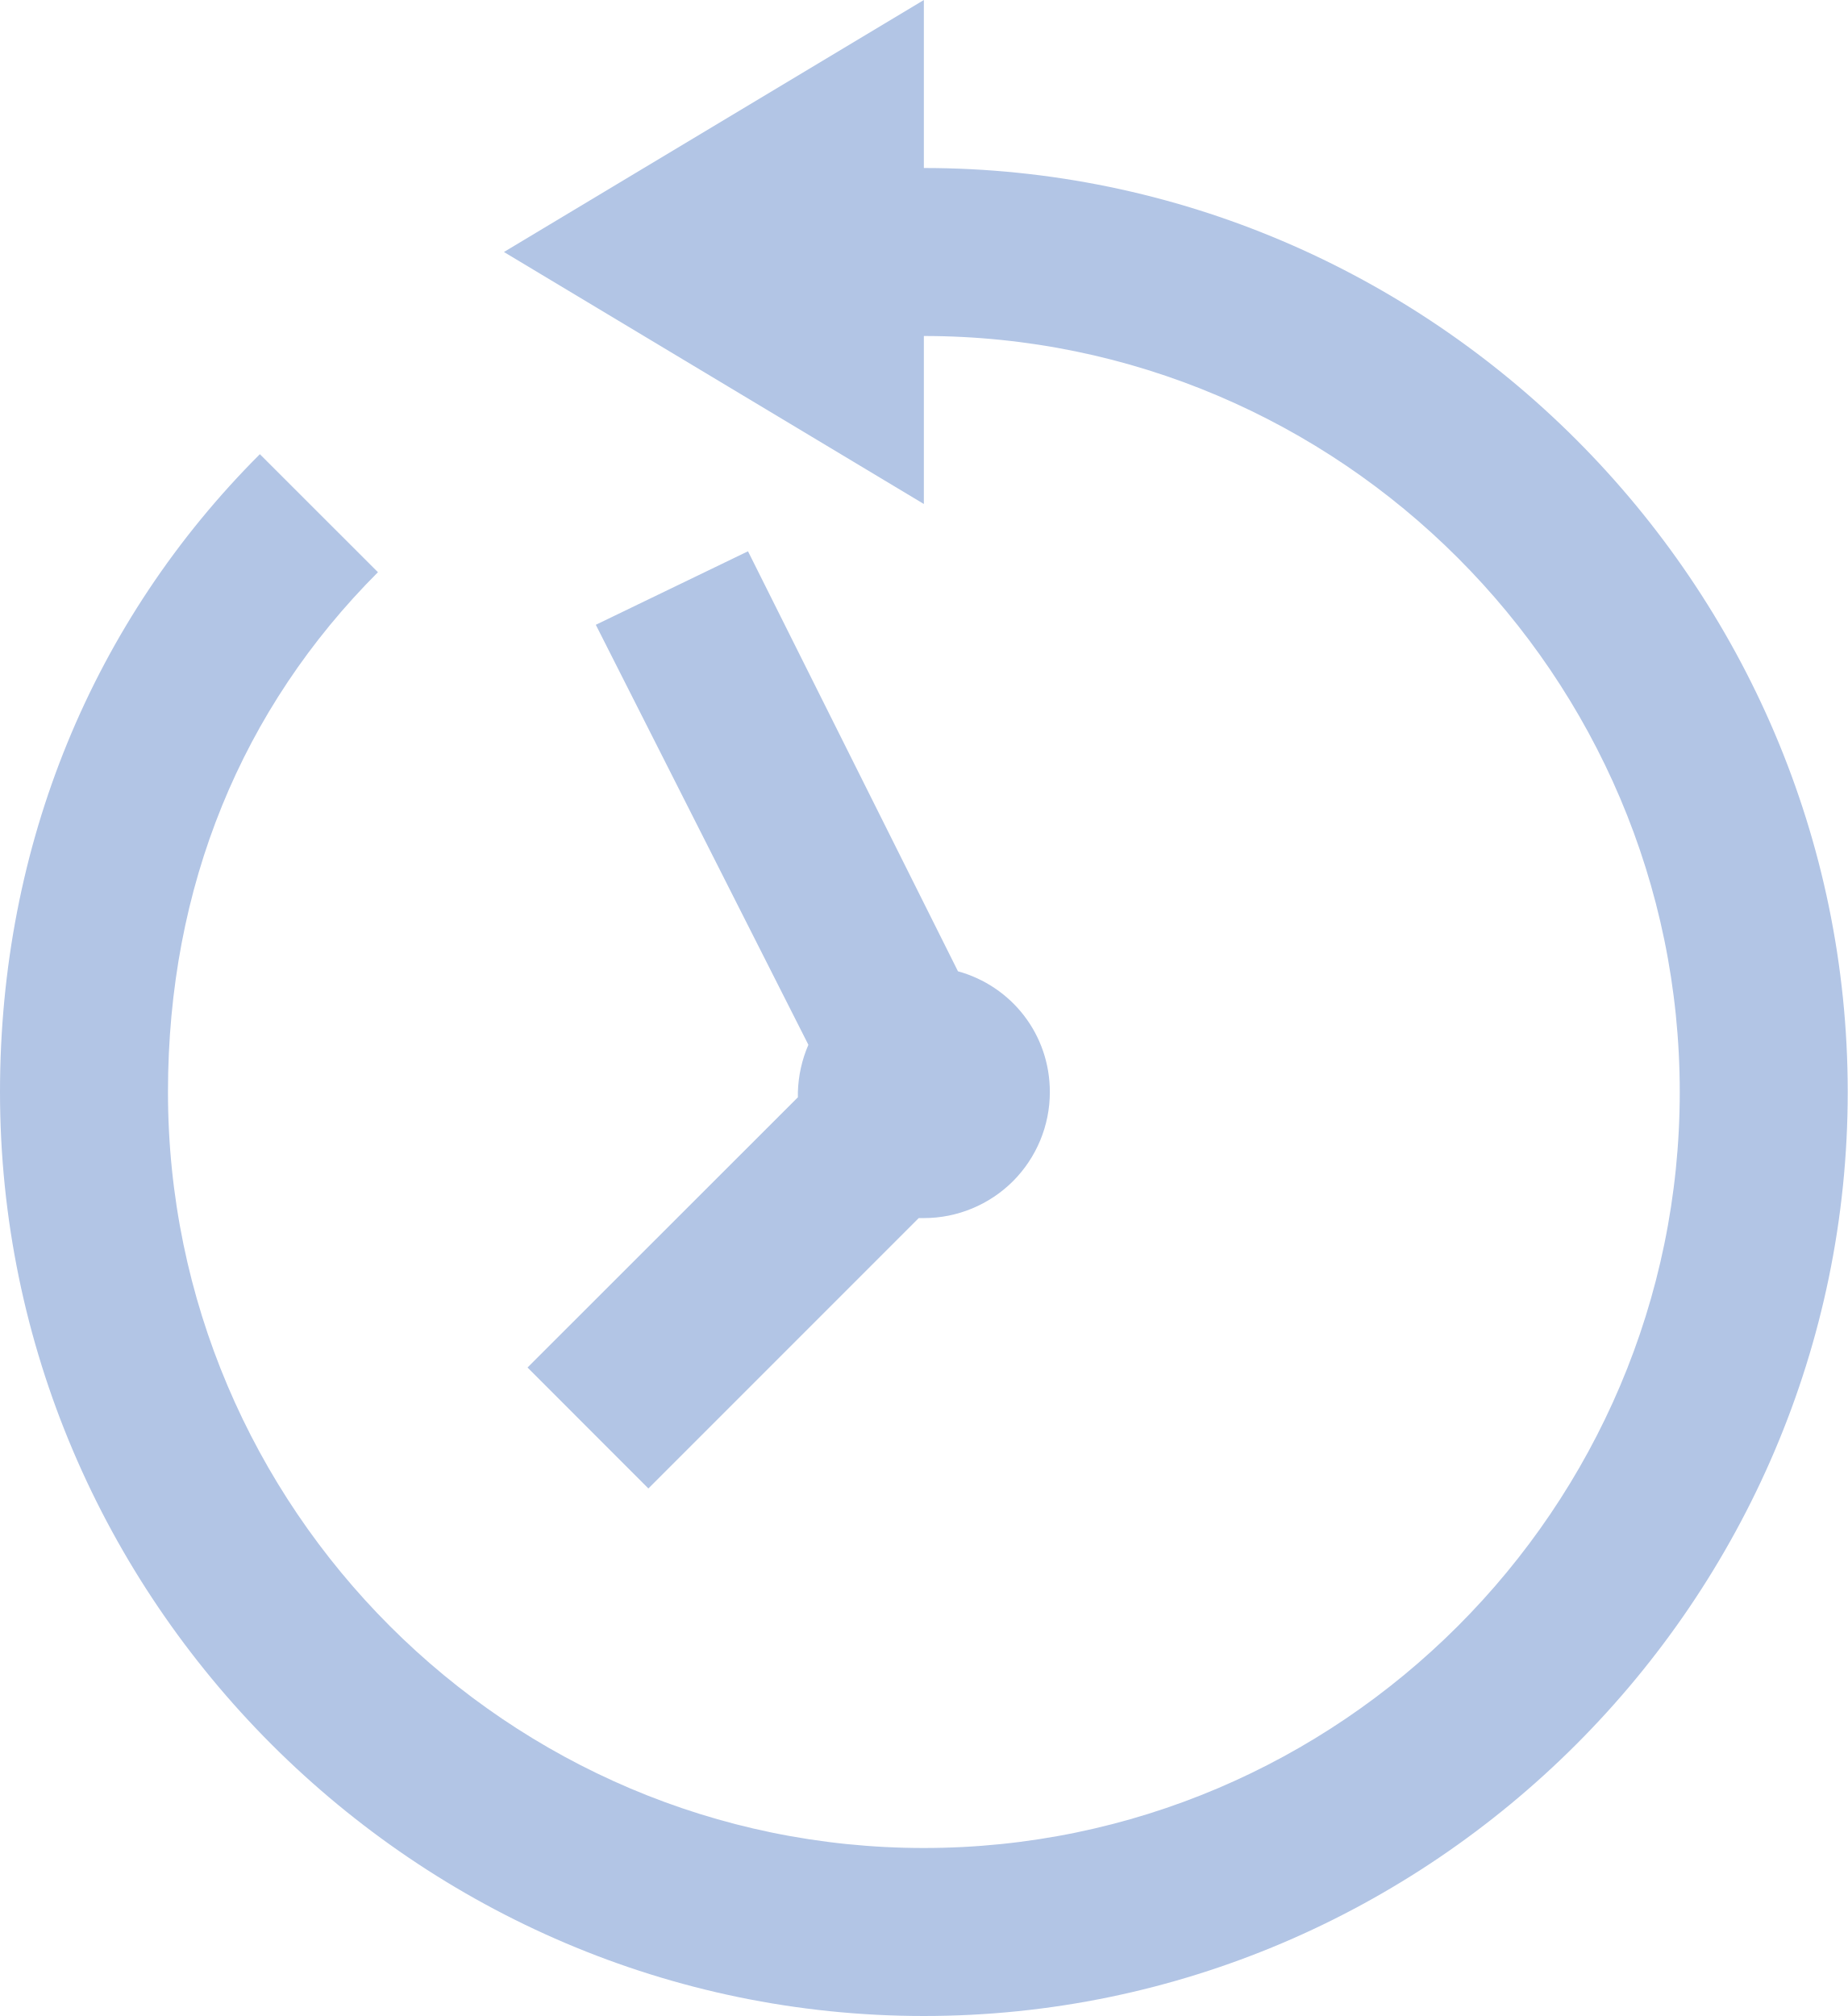
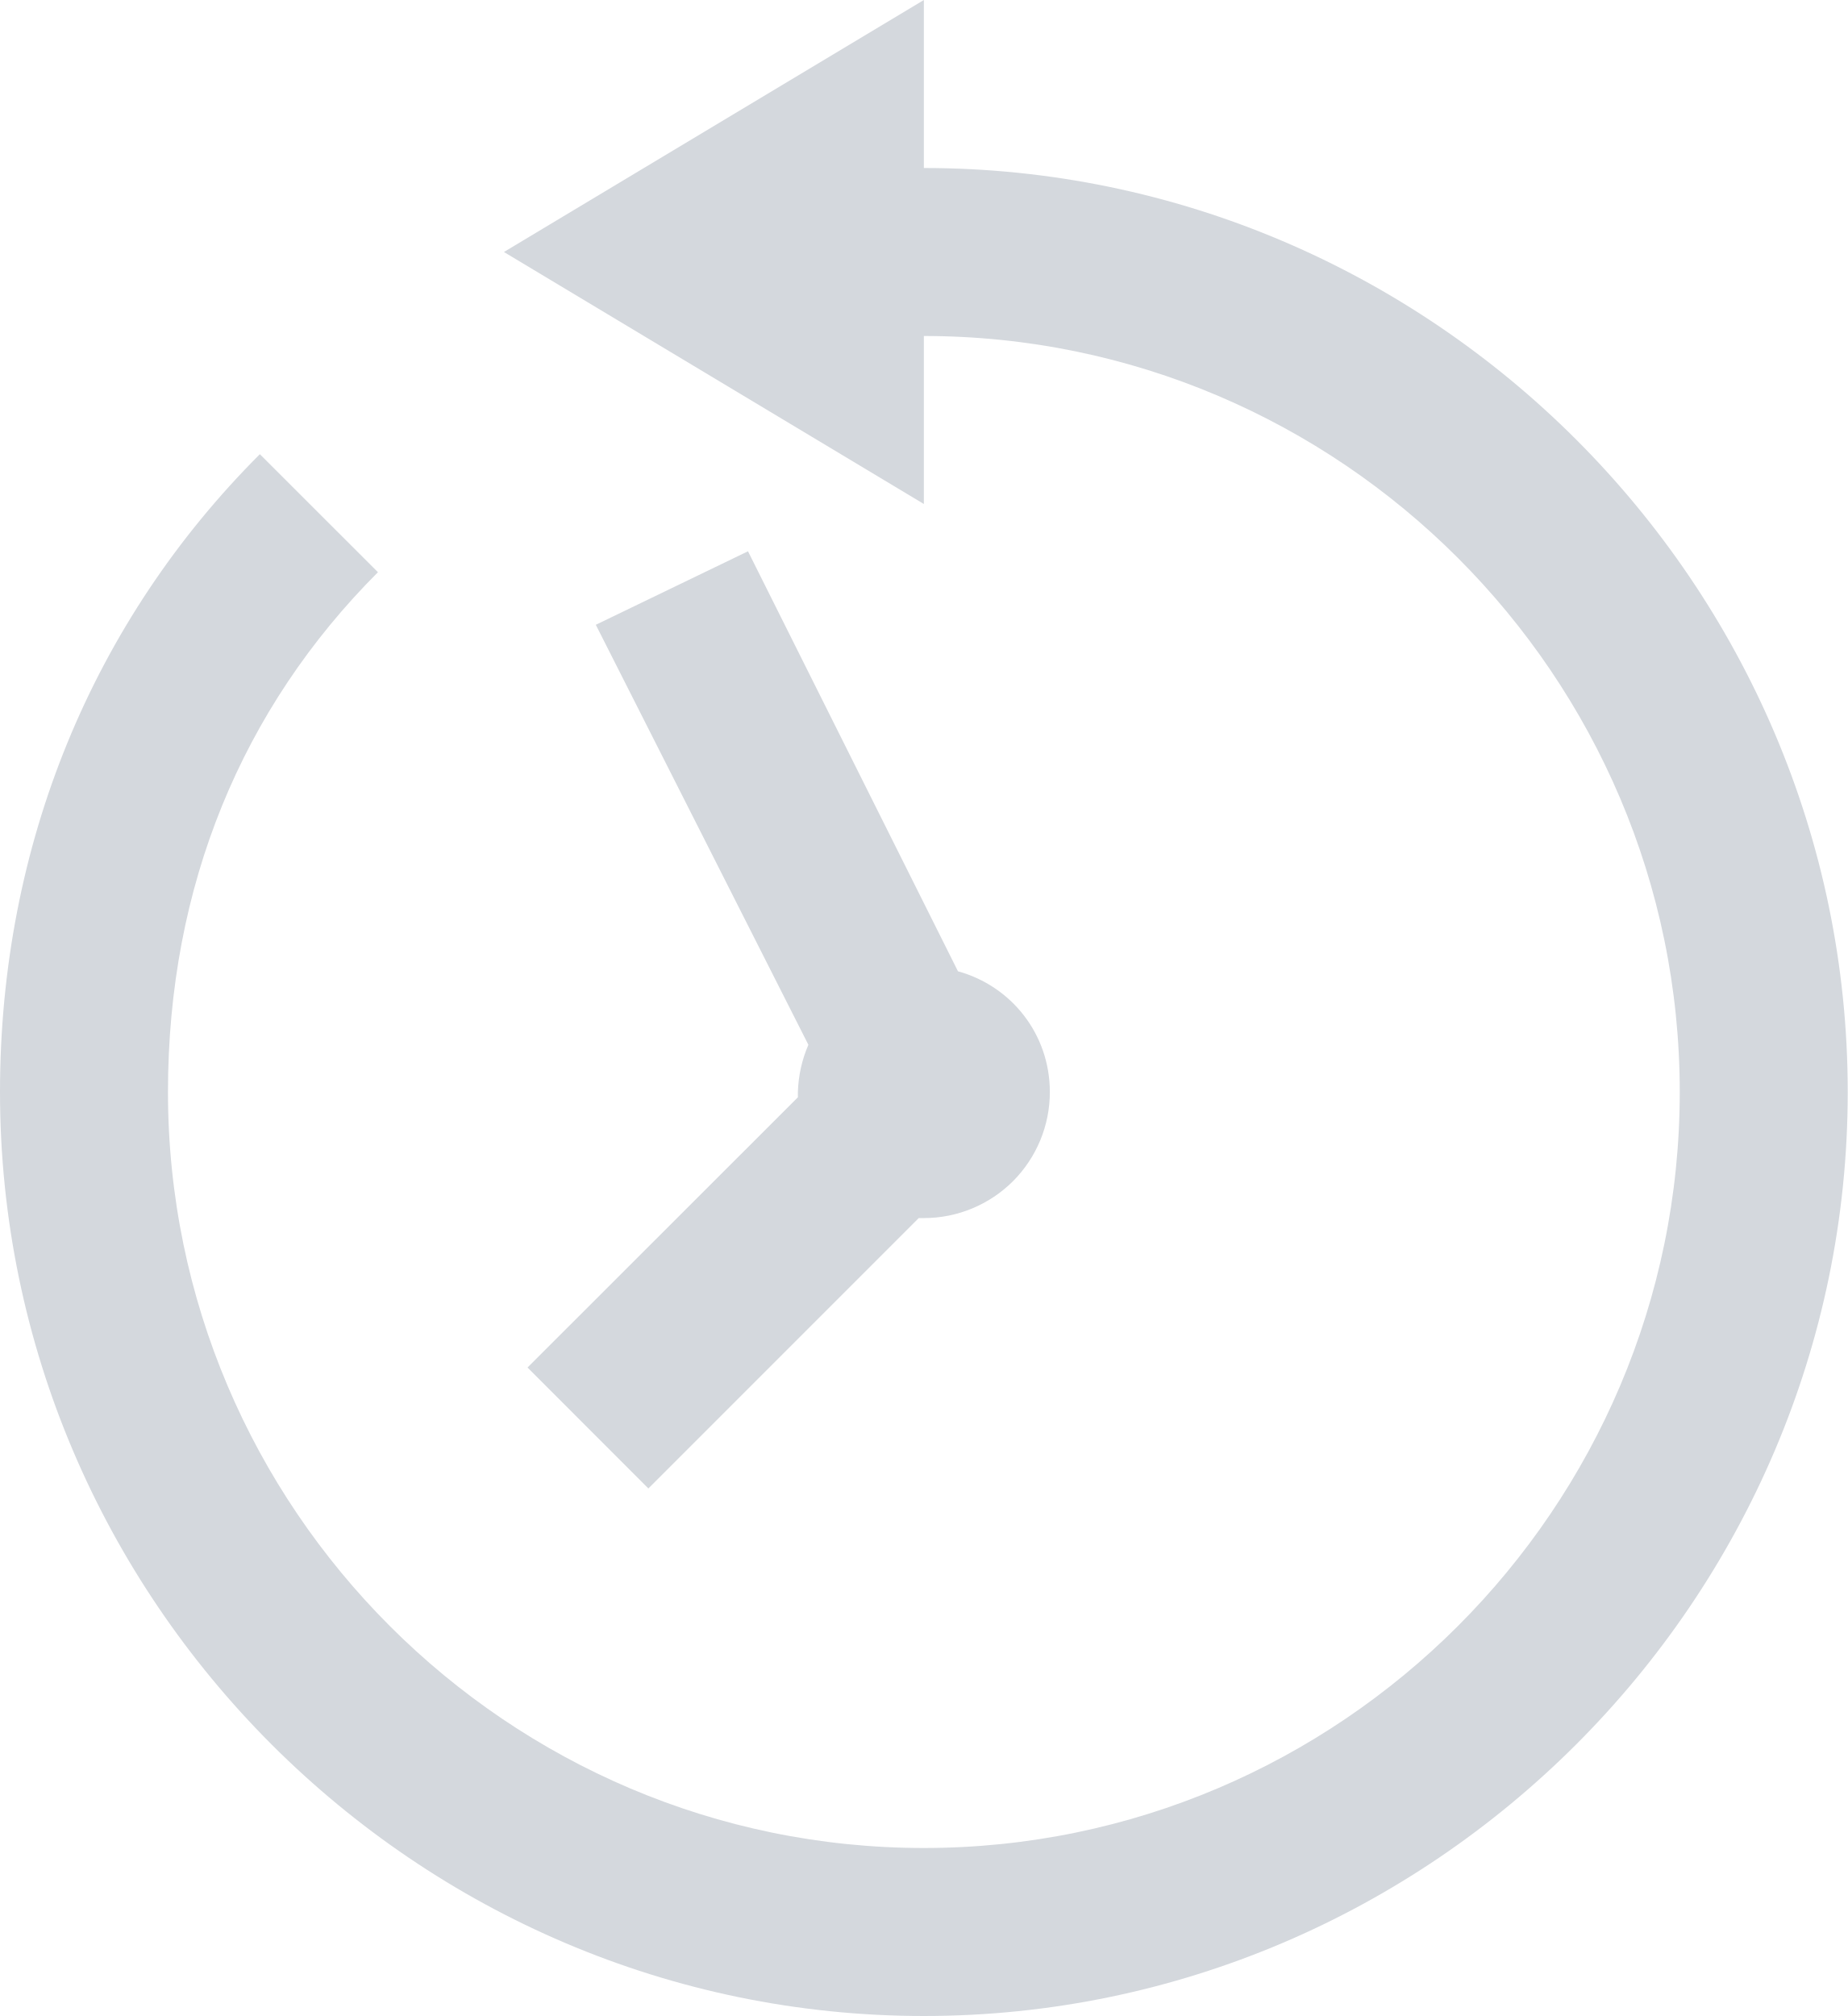
<svg xmlns="http://www.w3.org/2000/svg" width="22" height="24" viewBox="0 0 22 24" fill="none">
-   <path id="Vector" d="M11 0L6 3L11 6V4C15.955 4 20 8.045 20 13C20 17.955 15.955 22 11 22C6.045 22 2 17.955 2 13C2 10.547 2.883 8.43 4.5 6.812L3.094 5.407C1.11 7.39 0 10.053 0 13C0 19.045 4.955 24 11 24C17.045 24 22 19.045 22 13C22 6.955 17.045 2 11 2V0ZM8.906 6.563L7.094 7.438L9.625 12.438C9.548 12.616 9.506 12.806 9.5 13V13.063L6.281 16.28L7.72 17.72L10.939 14.501H11C11.398 14.501 11.779 14.343 12.061 14.062C12.342 13.78 12.5 13.399 12.5 13.001C12.5 12.311 12.041 11.738 11.406 11.563L8.906 6.563Z" fill="#B2C5E5" />
+   <path id="Vector" d="M11 0L6 3L11 6V4C15.955 4 20 8.045 20 13C20 17.955 15.955 22 11 22C6.045 22 2 17.955 2 13C2 10.547 2.883 8.43 4.5 6.812L3.094 5.407C1.11 7.39 0 10.053 0 13C0 19.045 4.955 24 11 24C17.045 24 22 19.045 22 13C22 6.955 17.045 2 11 2V0ZM8.906 6.563L7.094 7.438L9.625 12.438C9.548 12.616 9.506 12.806 9.5 13V13.063L6.281 16.28L7.72 17.72L10.939 14.501H11C11.398 14.501 11.779 14.343 12.061 14.062C12.342 13.78 12.5 13.399 12.5 13.001C12.5 12.311 12.041 11.738 11.406 11.563L8.906 6.563Z" fill="hsl(217, 12%, 85%)" />
</svg>
